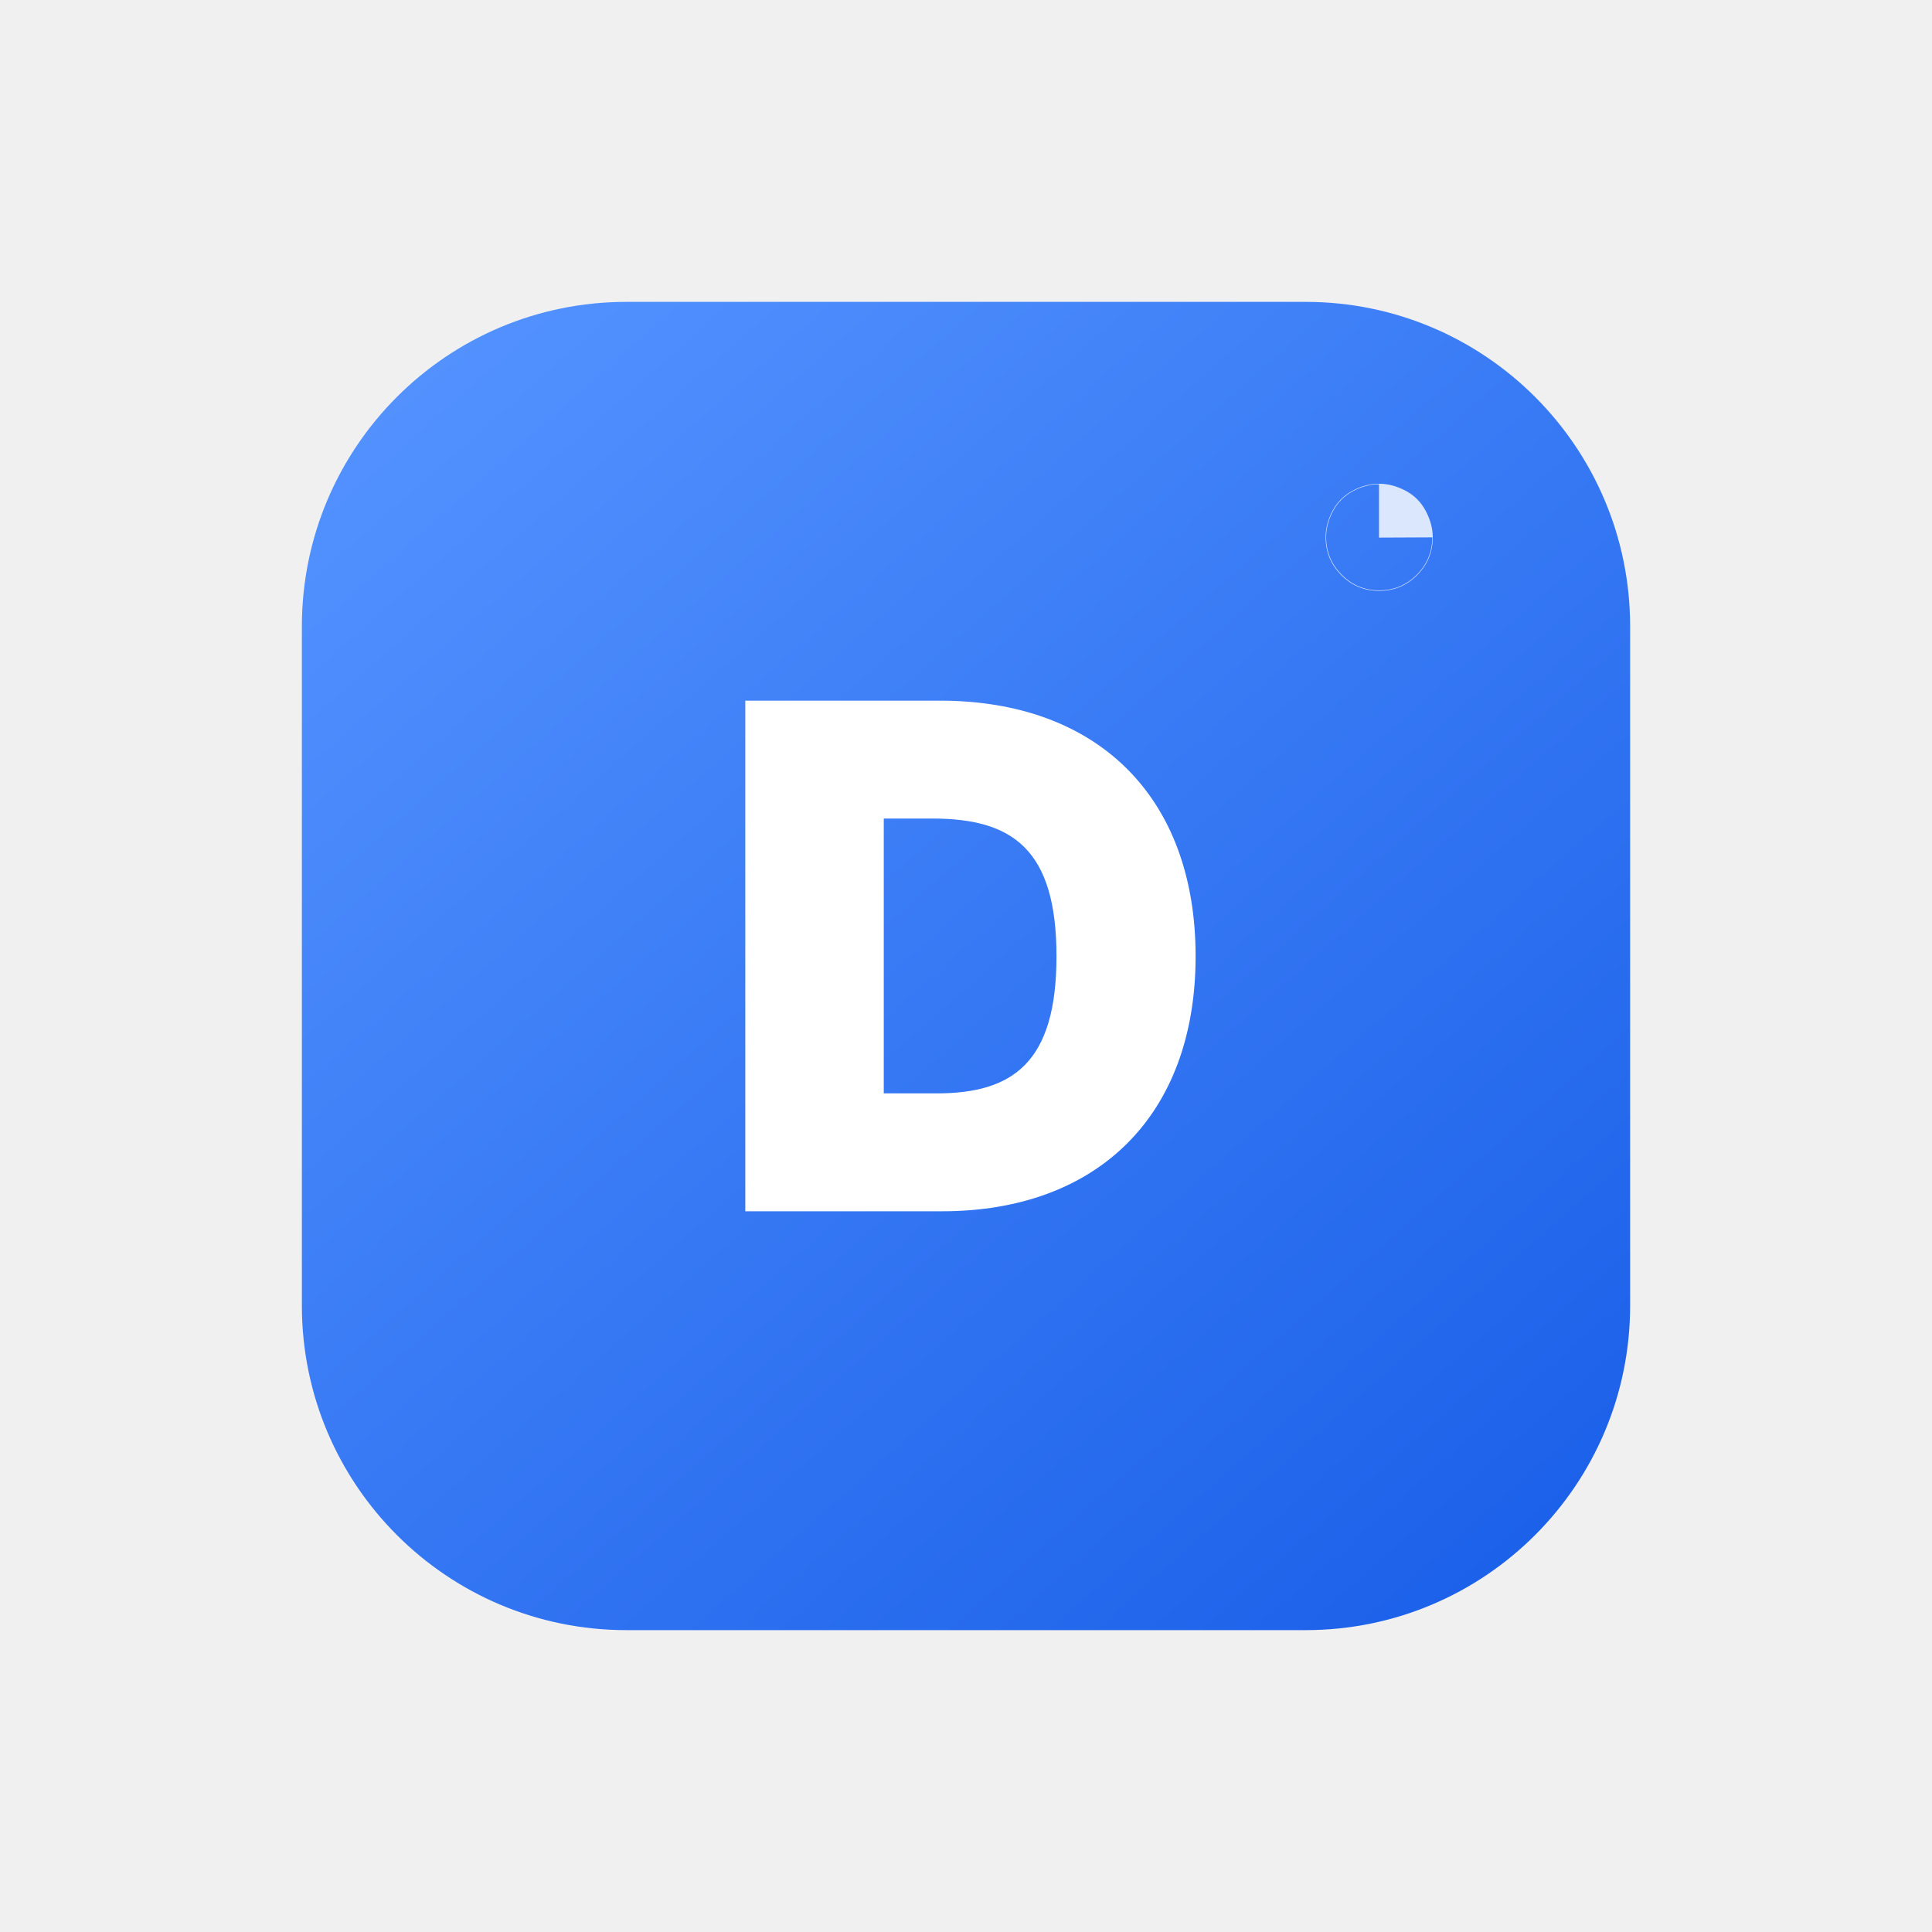
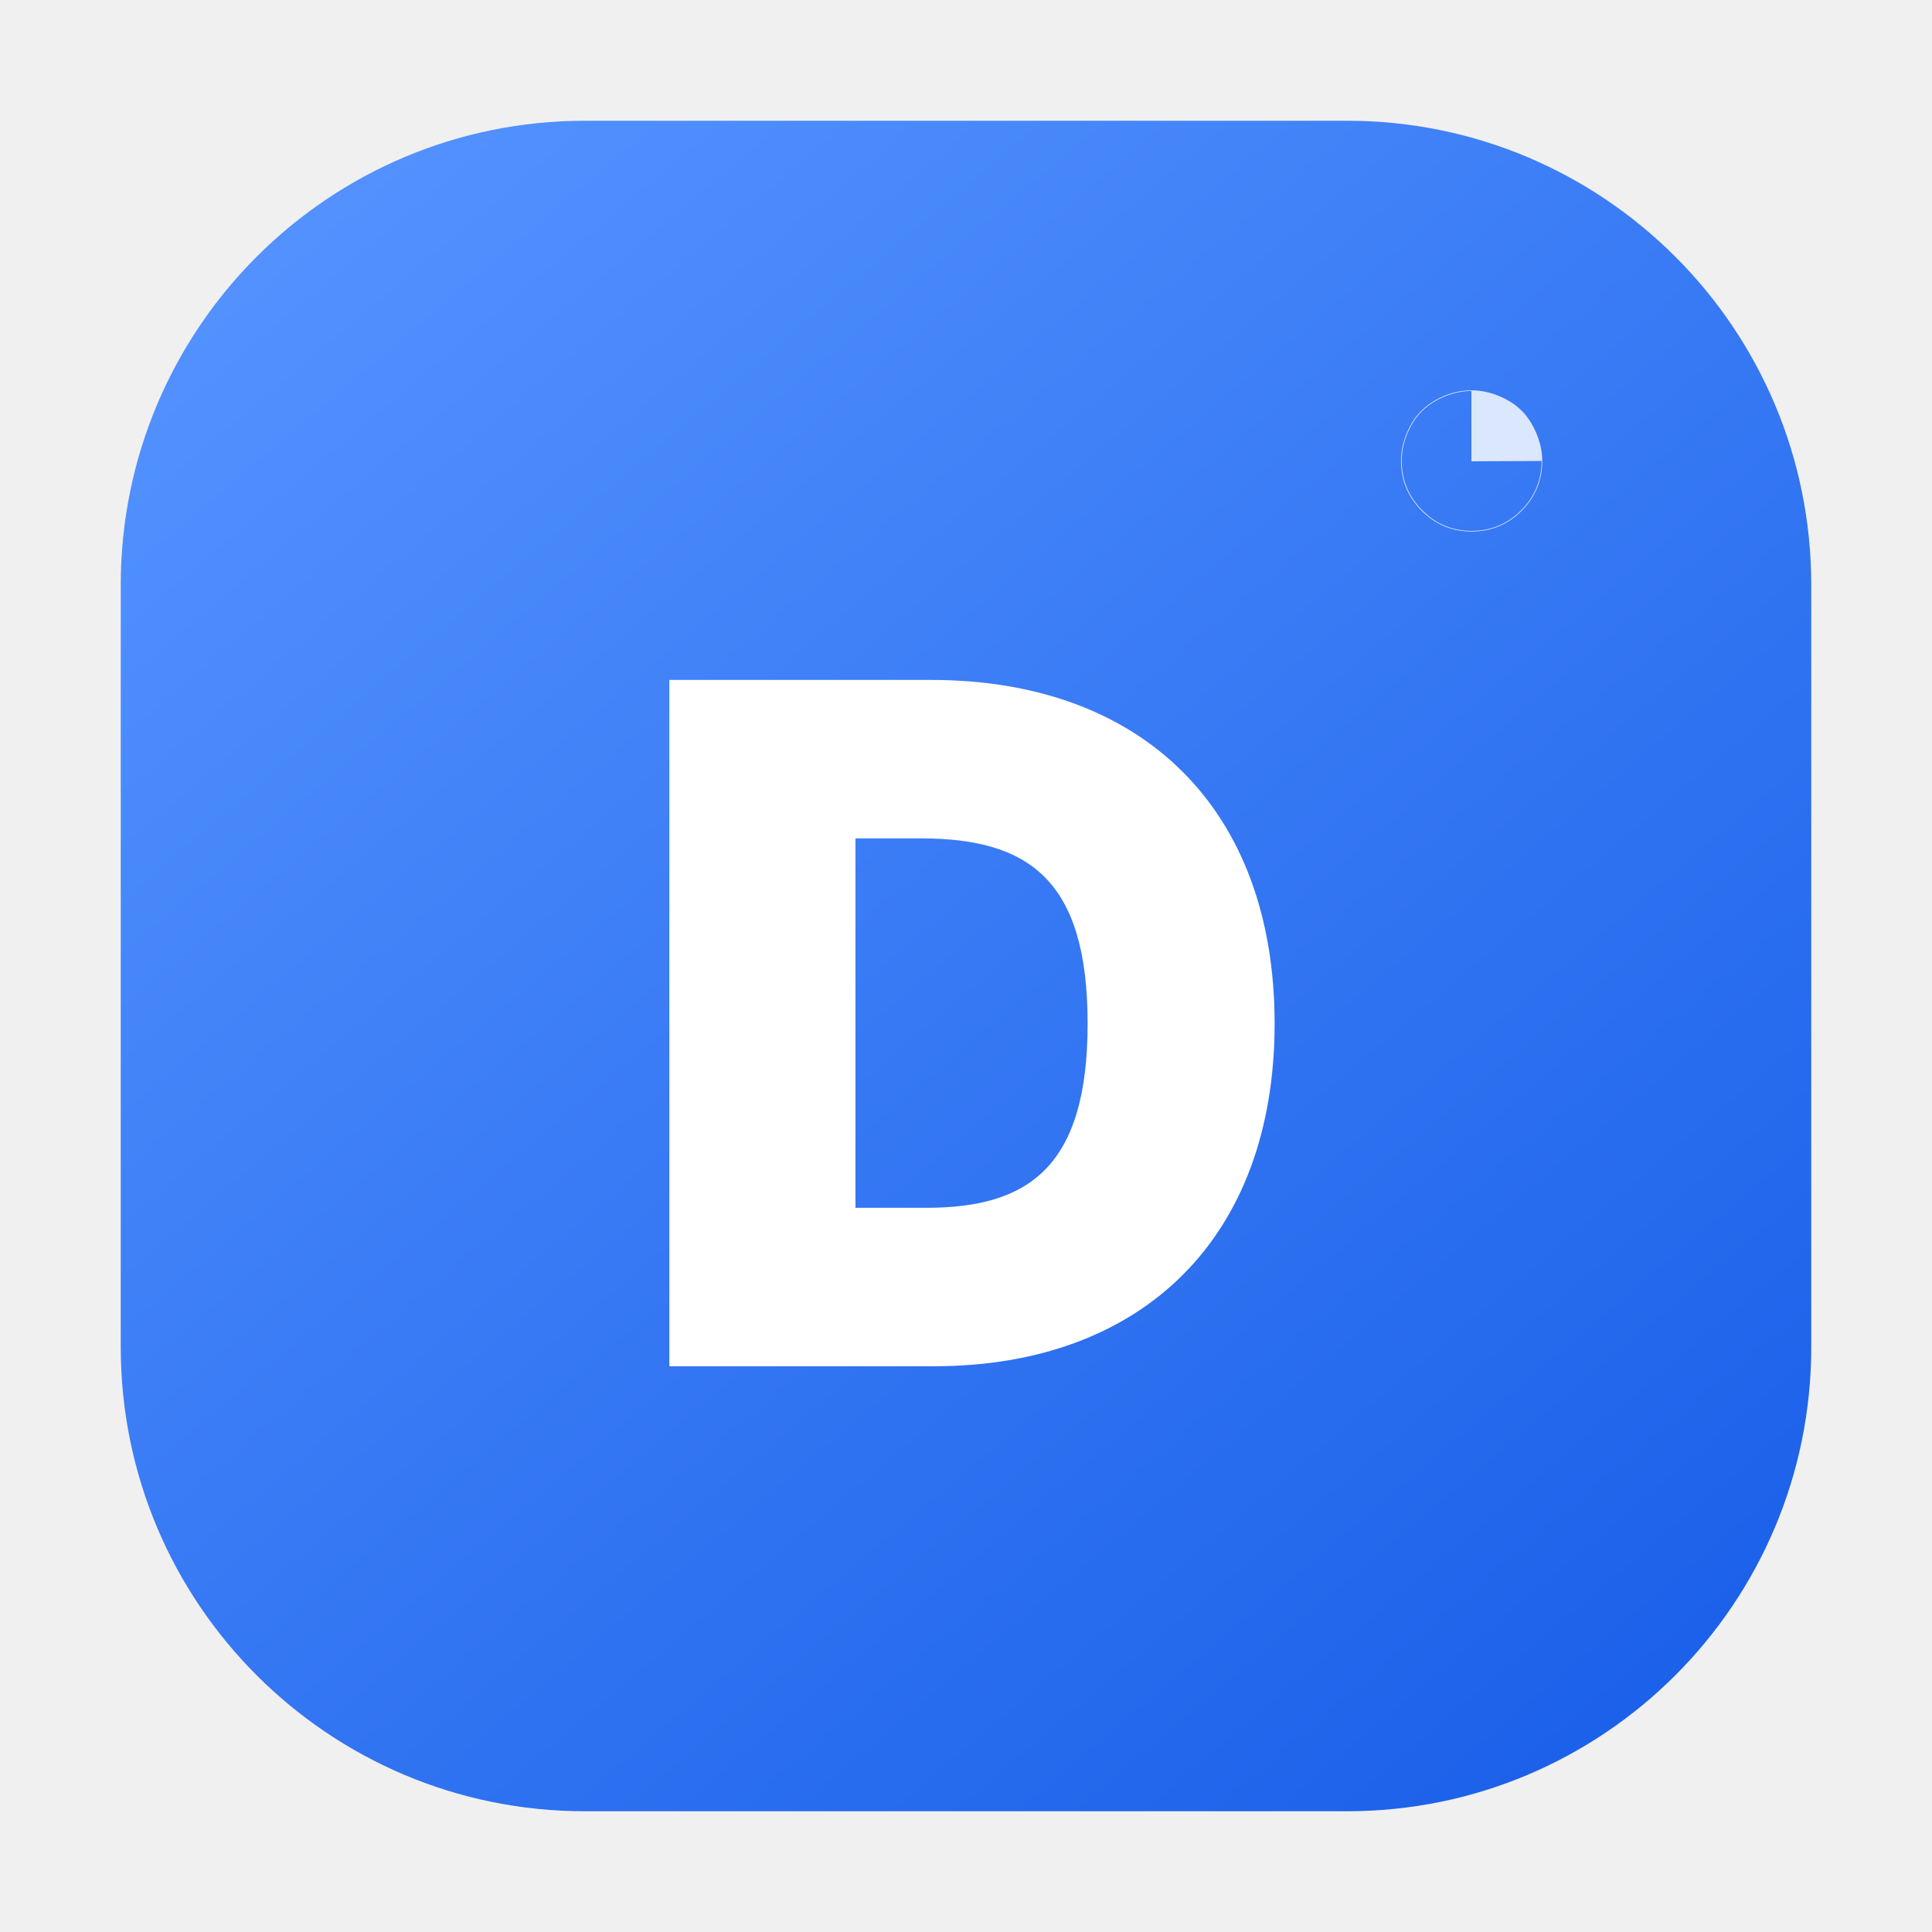
<svg xmlns="http://www.w3.org/2000/svg" viewBox="0 0 1024 1024">
  <defs>
-     <linearGradient id="decktap-blue" x1="218" y1="180" x2="806" y2="844" gradientUnits="userSpaceOnUse">
+     <linearGradient id="decktap-blue" x1="160" y1="96" x2="864" y2="928" gradientUnits="userSpaceOnUse">
      <stop offset="0" stop-color="#5392ff" />
      <stop offset="1" stop-color="#1b60e9" />
    </linearGradient>
  </defs>
  <rect width="1024" height="1024" fill="none" />
-   <rect x="160" y="160" width="704" height="704" rx="172" fill="url(#decktap-blue)" />
-   <text x="512" y="642" fill="#fff" font-family="Inter, -apple-system, BlinkMacSystemFont, 'Segoe UI', Arial, sans-serif" font-size="372" font-weight="850" text-anchor="middle">D</text>
-   <text x="731" y="322" fill="#fff" fill-opacity=".82" font-family="Inter, -apple-system, BlinkMacSystemFont, 'Segoe UI Symbol', Arial, sans-serif" font-size="132" font-weight="500" text-anchor="middle">◔</text>
+   <rect x="64" y="64" width="896" height="896" rx="246" fill="url(#decktap-blue)" />
+   <text x="512" y="532" fill="#fff" font-family="Inter, -apple-system, BlinkMacSystemFont, 'Segoe UI', Arial, sans-serif" font-size="500" font-weight="850" dominant-baseline="middle" text-anchor="middle">D</text>
+   <text x="780" y="244" fill="#fff" fill-opacity=".82" font-family="Inter, -apple-system, BlinkMacSystemFont, 'Segoe UI Symbol', Arial, sans-serif" font-size="174" font-weight="500" dominant-baseline="middle" text-anchor="middle">◔</text>
</svg>
